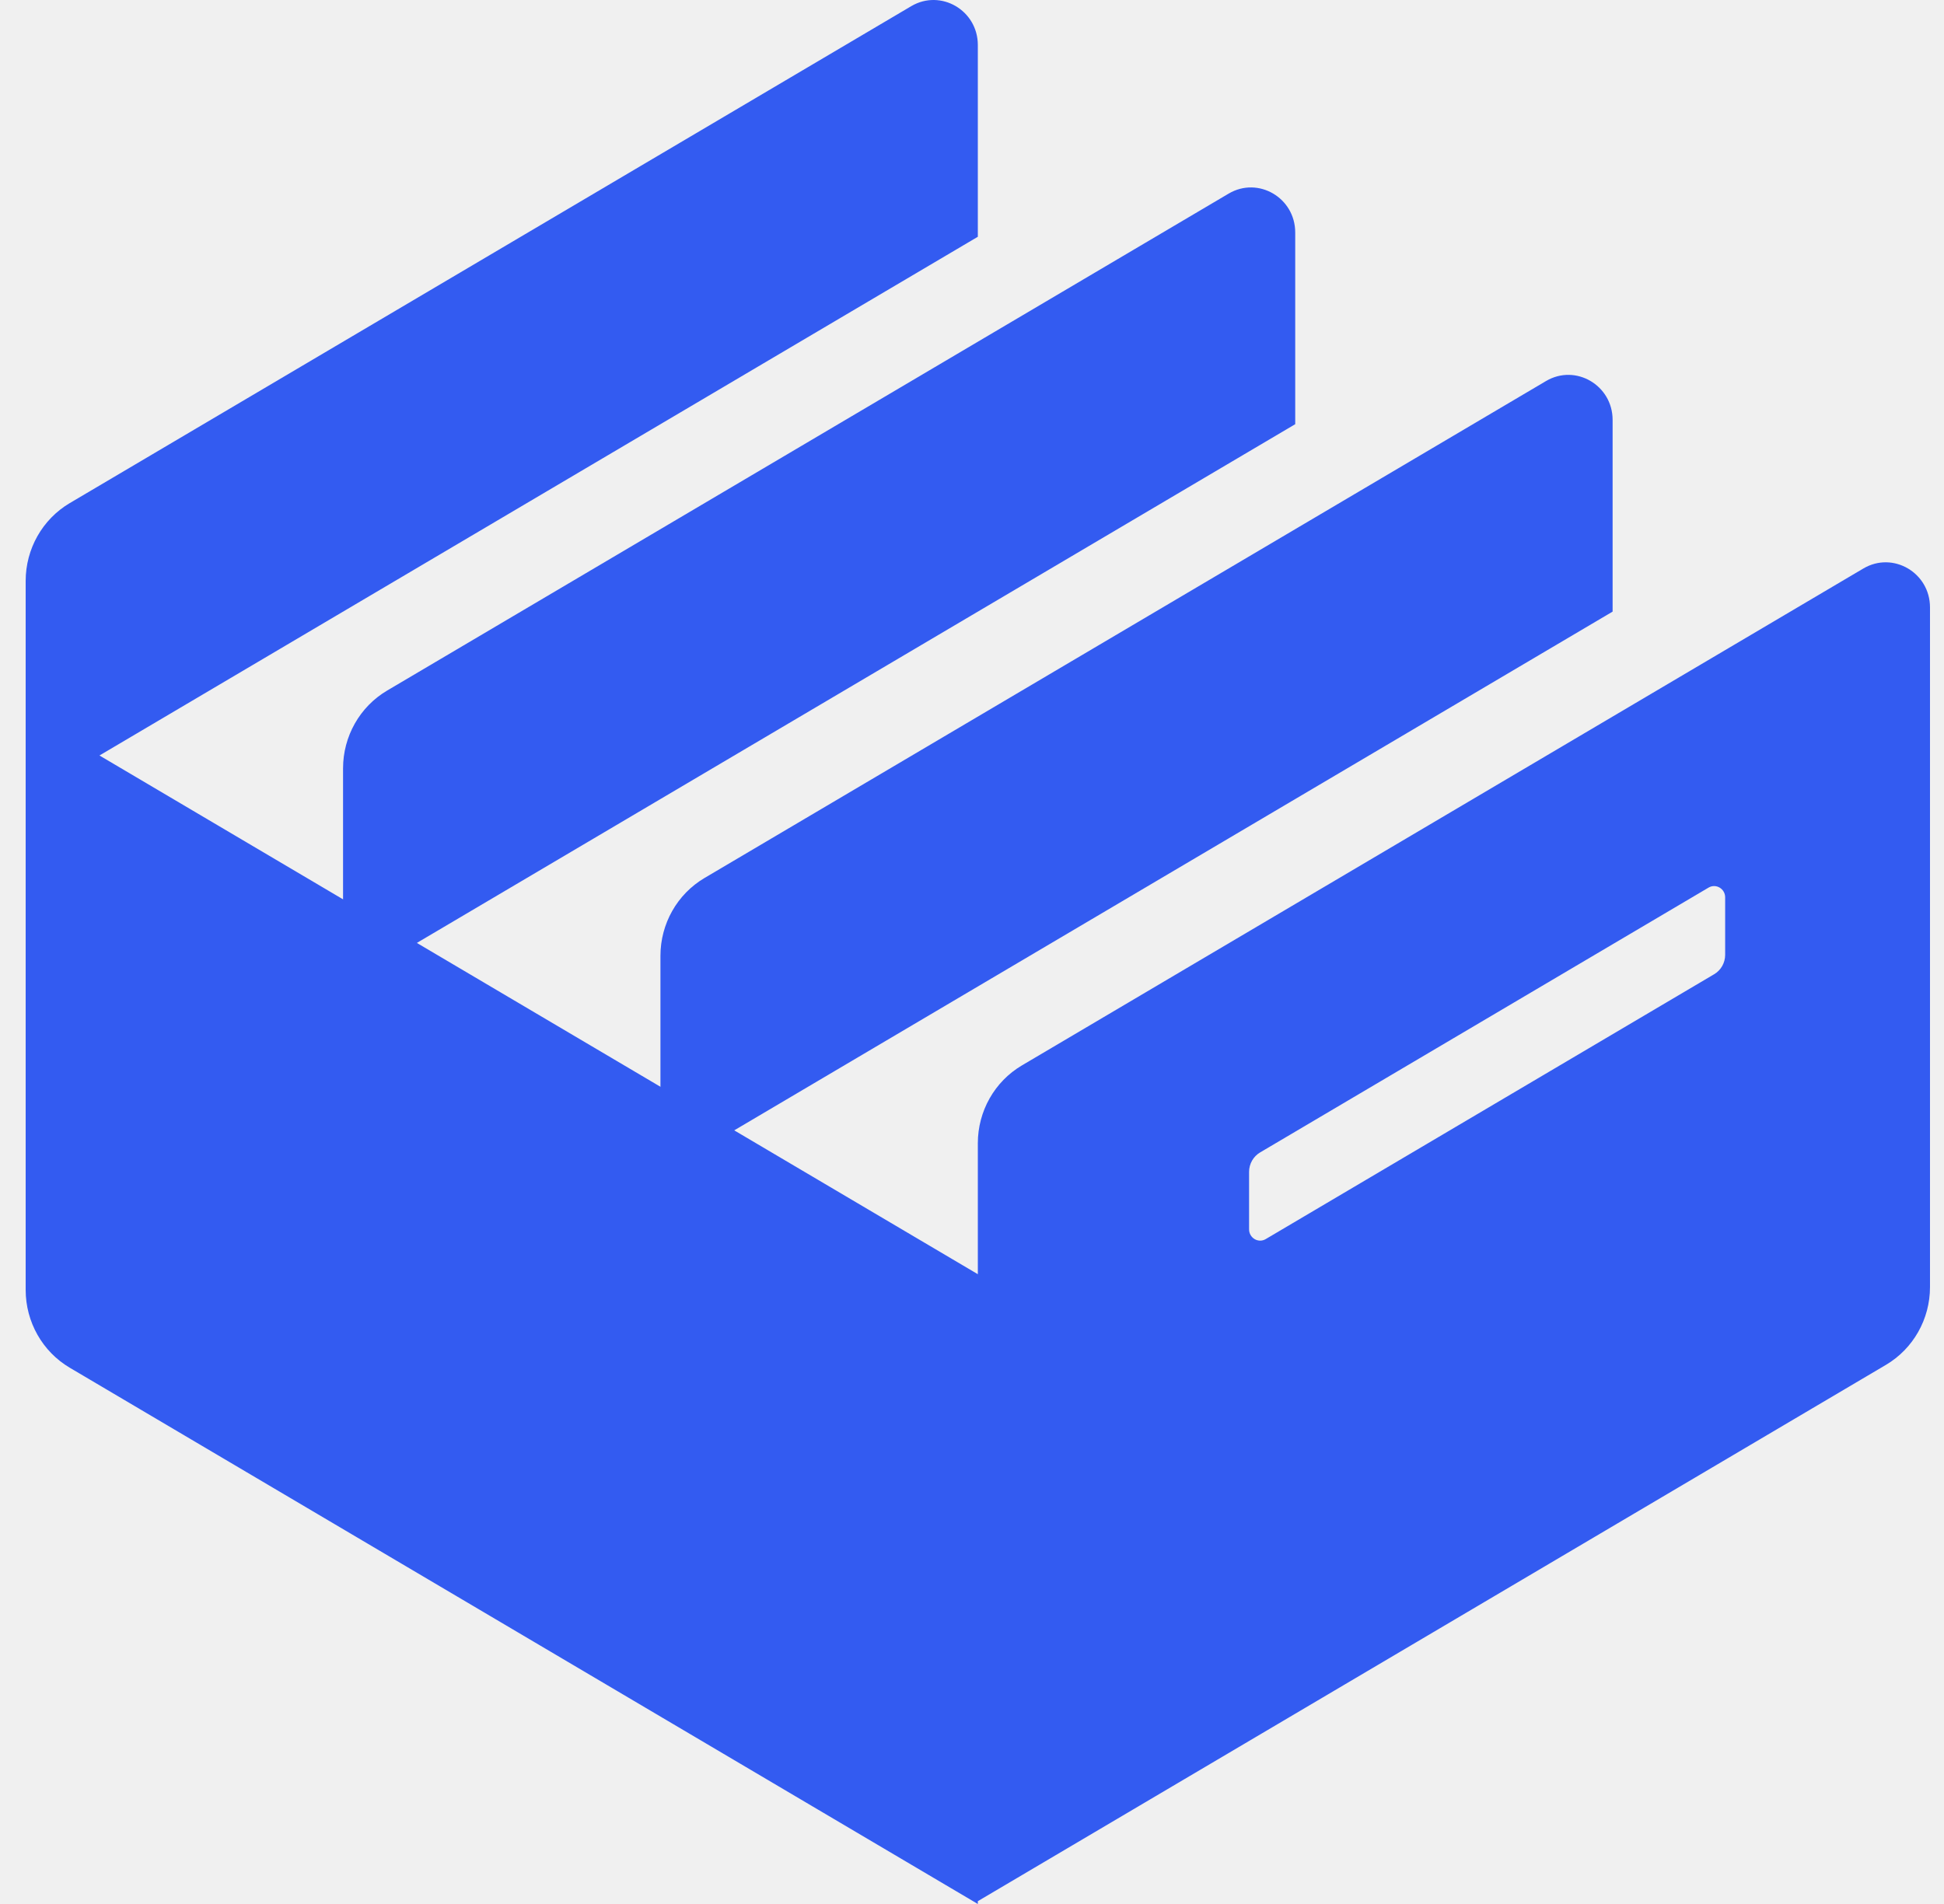
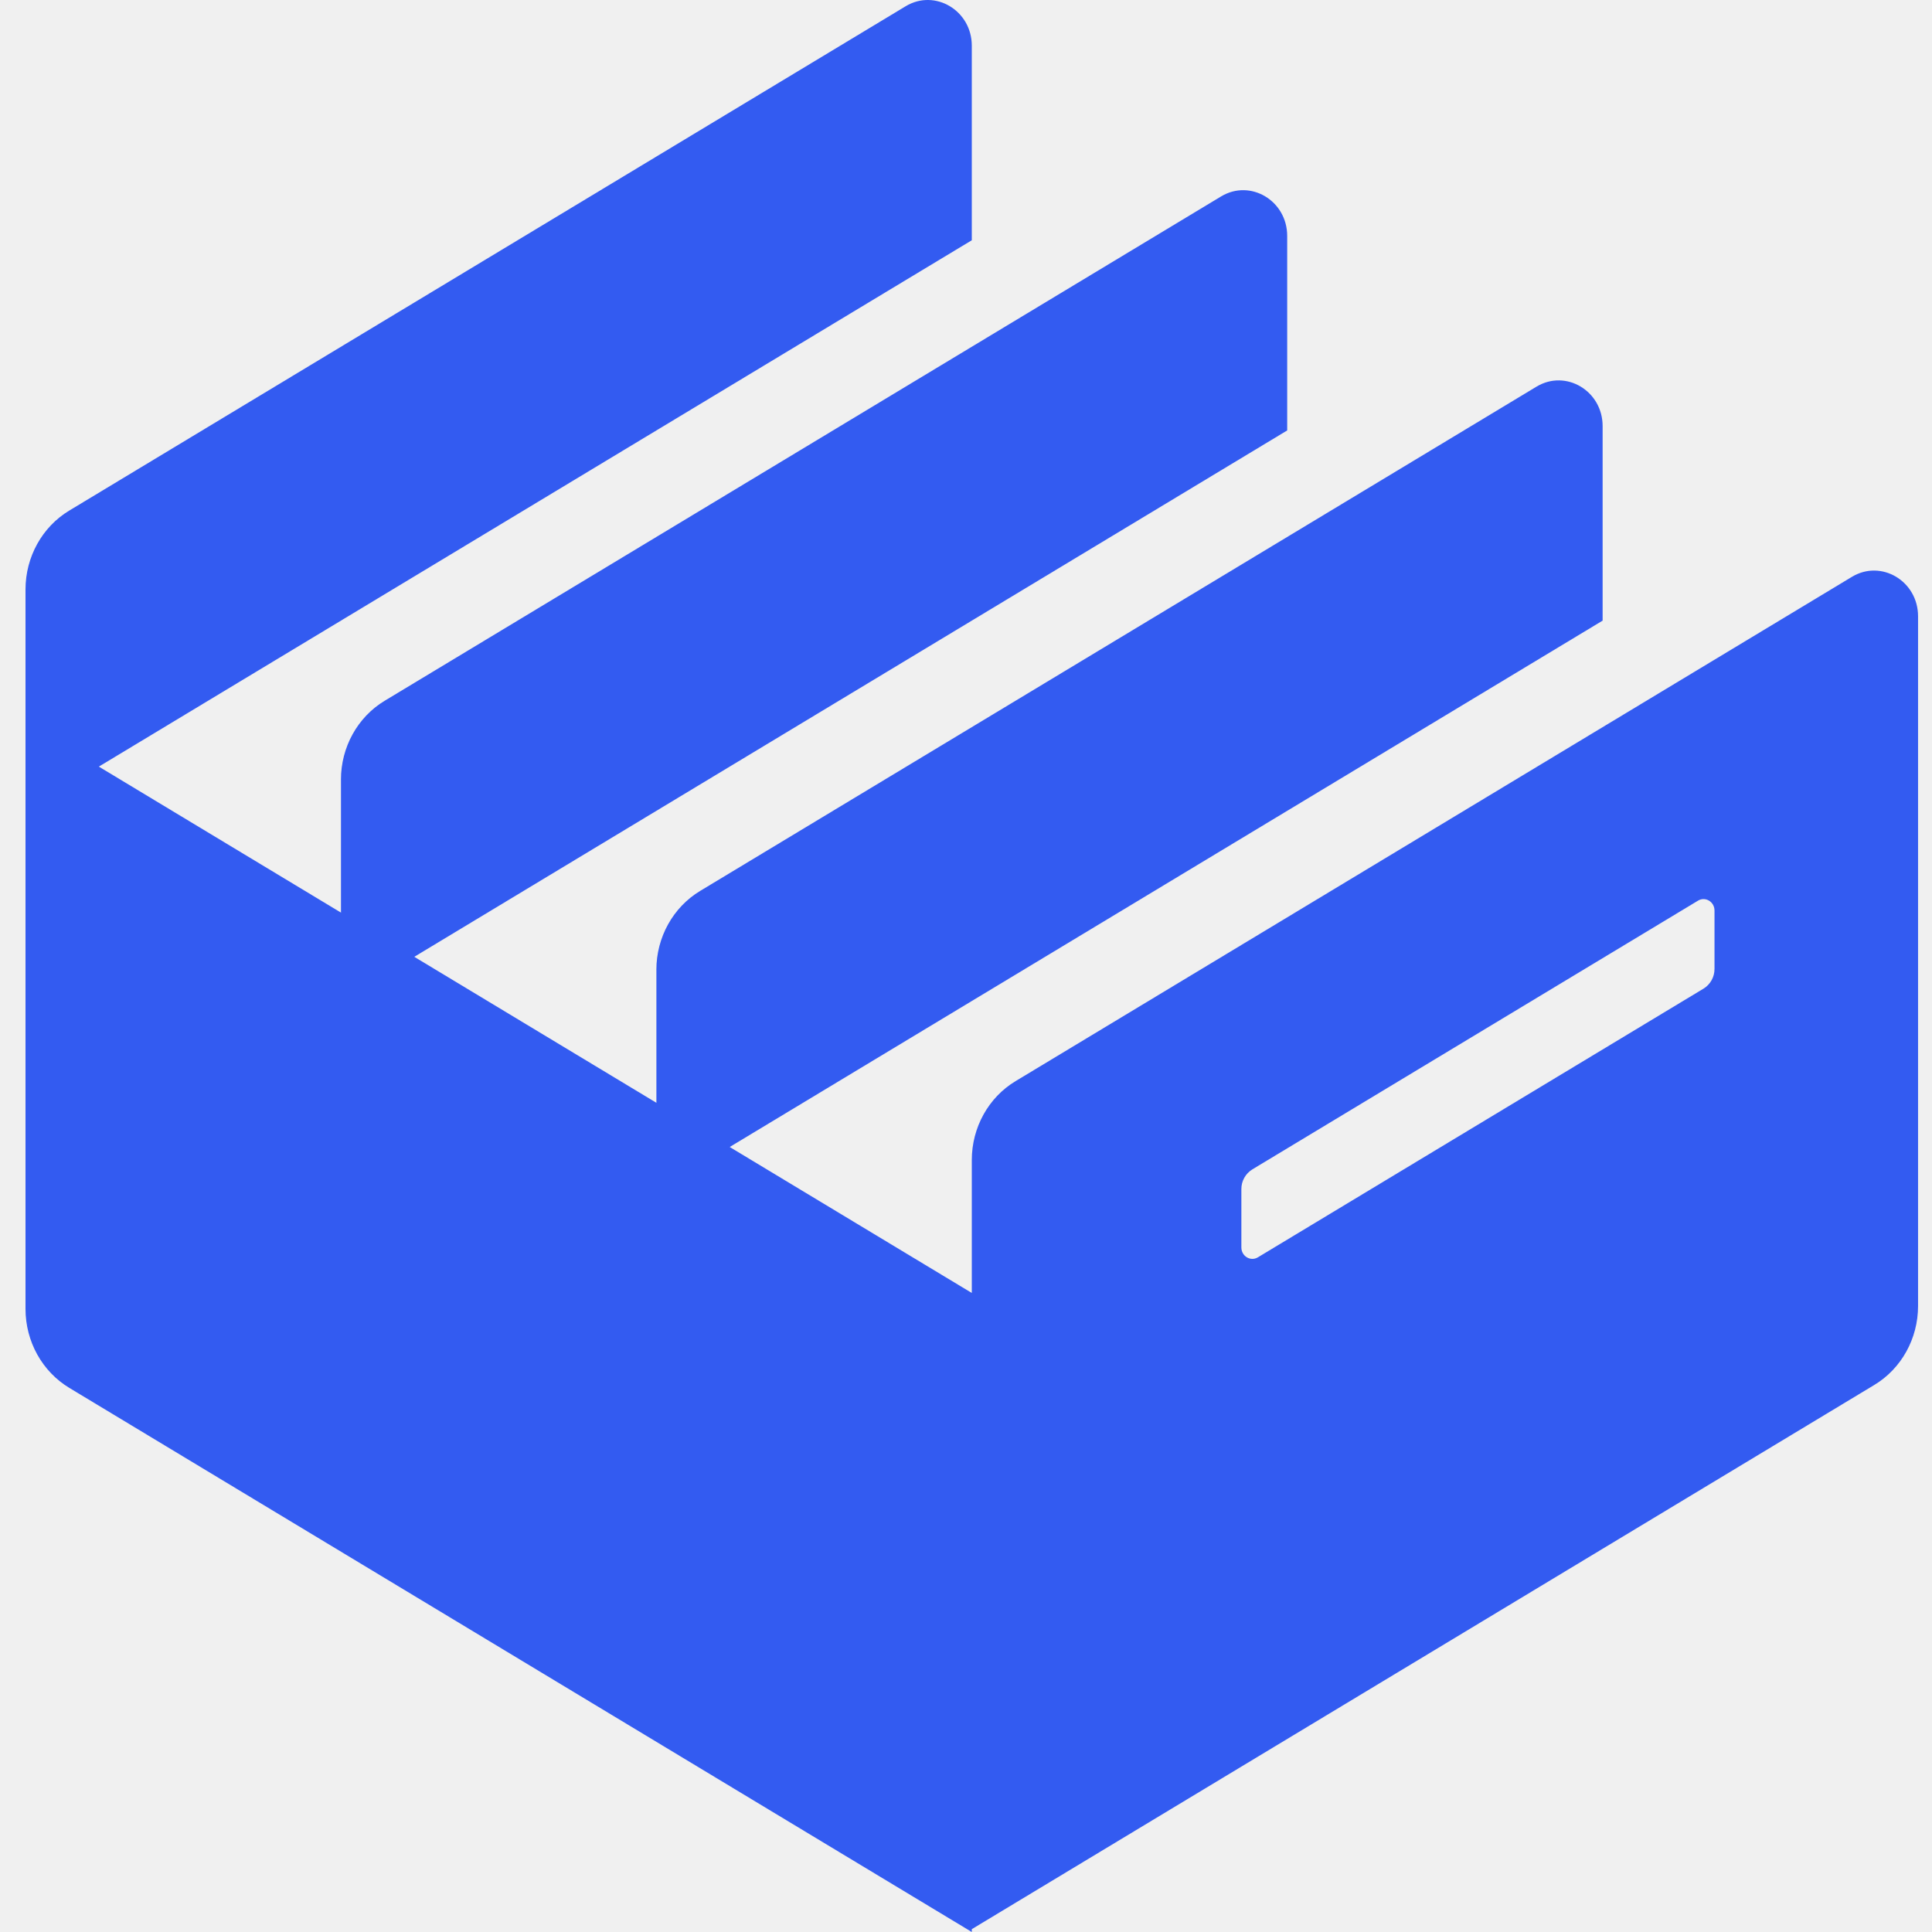
- <svg xmlns="http://www.w3.org/2000/svg" width="49" height="48" viewBox="0 0 49 48" fill="none">
-   <path fill-rule="evenodd" clip-rule="evenodd" d="M1.757 12.684C1.07 13.091 0.647 13.837 0.647 14.645V32.519C0.647 33.327 1.07 34.074 1.757 34.48L24.647 48V47.929L47.536 34.409C48.224 34.003 48.647 33.256 48.647 32.449V15.312C48.647 14.437 47.714 13.892 46.969 14.331L25.757 26.86C25.07 27.266 24.647 28.013 24.647 28.821V32.123L2.507 19.046L24.647 5.969V1.136C24.647 0.261 23.714 -0.284 22.969 0.155L1.757 12.684ZM31.762 29.053C31.59 29.155 31.484 29.341 31.484 29.543V30.992C31.484 31.211 31.717 31.348 31.903 31.238L43.206 24.561C43.378 24.46 43.484 24.273 43.484 24.071V22.622C43.484 22.404 43.251 22.267 43.065 22.377L31.762 29.053Z" fill="#335BF1" />
-   <path d="M16.647 24.096C16.647 23.288 17.07 22.541 17.757 22.135L38.969 9.606C39.714 9.166 40.647 9.712 40.647 10.586V15.419L16.647 29.595V24.096Z" fill="#335BF1" />
-   <path d="M8.647 19.37C8.647 18.563 9.07 17.816 9.757 17.41L30.969 4.881C31.714 4.441 32.647 4.986 32.647 5.861V10.694L8.647 24.87V19.37Z" fill="#335BF1" />
+ <svg xmlns="http://www.w3.org/2000/svg" width="64" height="64" fill="none">
+   <g clip-path="url(#a)" fill="#335BF1">
+     <path fill-rule="evenodd" clip-rule="evenodd" d="M2.295 16.913c-.898.541-1.45 1.537-1.45 2.614V43.36c0 1.077.552 2.073 1.45 2.615L32.192 64v-.094l29.896-18.027c.898-.541 1.45-1.537 1.45-2.614v-22.85c0-1.166-1.218-1.893-2.19-1.307L33.642 35.814c-.898.54-1.45 1.537-1.45 2.614v4.403L3.274 25.395 32.192 7.959V1.514c0-1.166-1.22-1.893-2.191-1.307L2.295 16.913Zm39.19 21.825a.761.761 0 0 0-.363.653v1.932c0 .292.305.474.548.327l14.763-8.901a.762.762 0 0 0 .362-.654v-1.932c0-.292-.304-.474-.547-.327l-14.764 8.902Z" />
+     <path d="M21.743 32.128c0-1.078.552-2.073 1.45-2.615l27.706-16.705c.972-.586 2.19.141 2.19 1.307v6.444L21.744 39.46v-7.332ZM11.294 25.827c0-1.077.552-2.073 1.45-2.614L40.45 6.507c.972-.586 2.19.142 2.19 1.308v6.444L11.295 33.16v-7.333Z" />
+   </g>
+   <defs>
+     <clipPath id="a">
+       <path fill="#fff" d="M0 0h64v64H0z" />
+     </clipPath>
+   </defs>
</svg>
